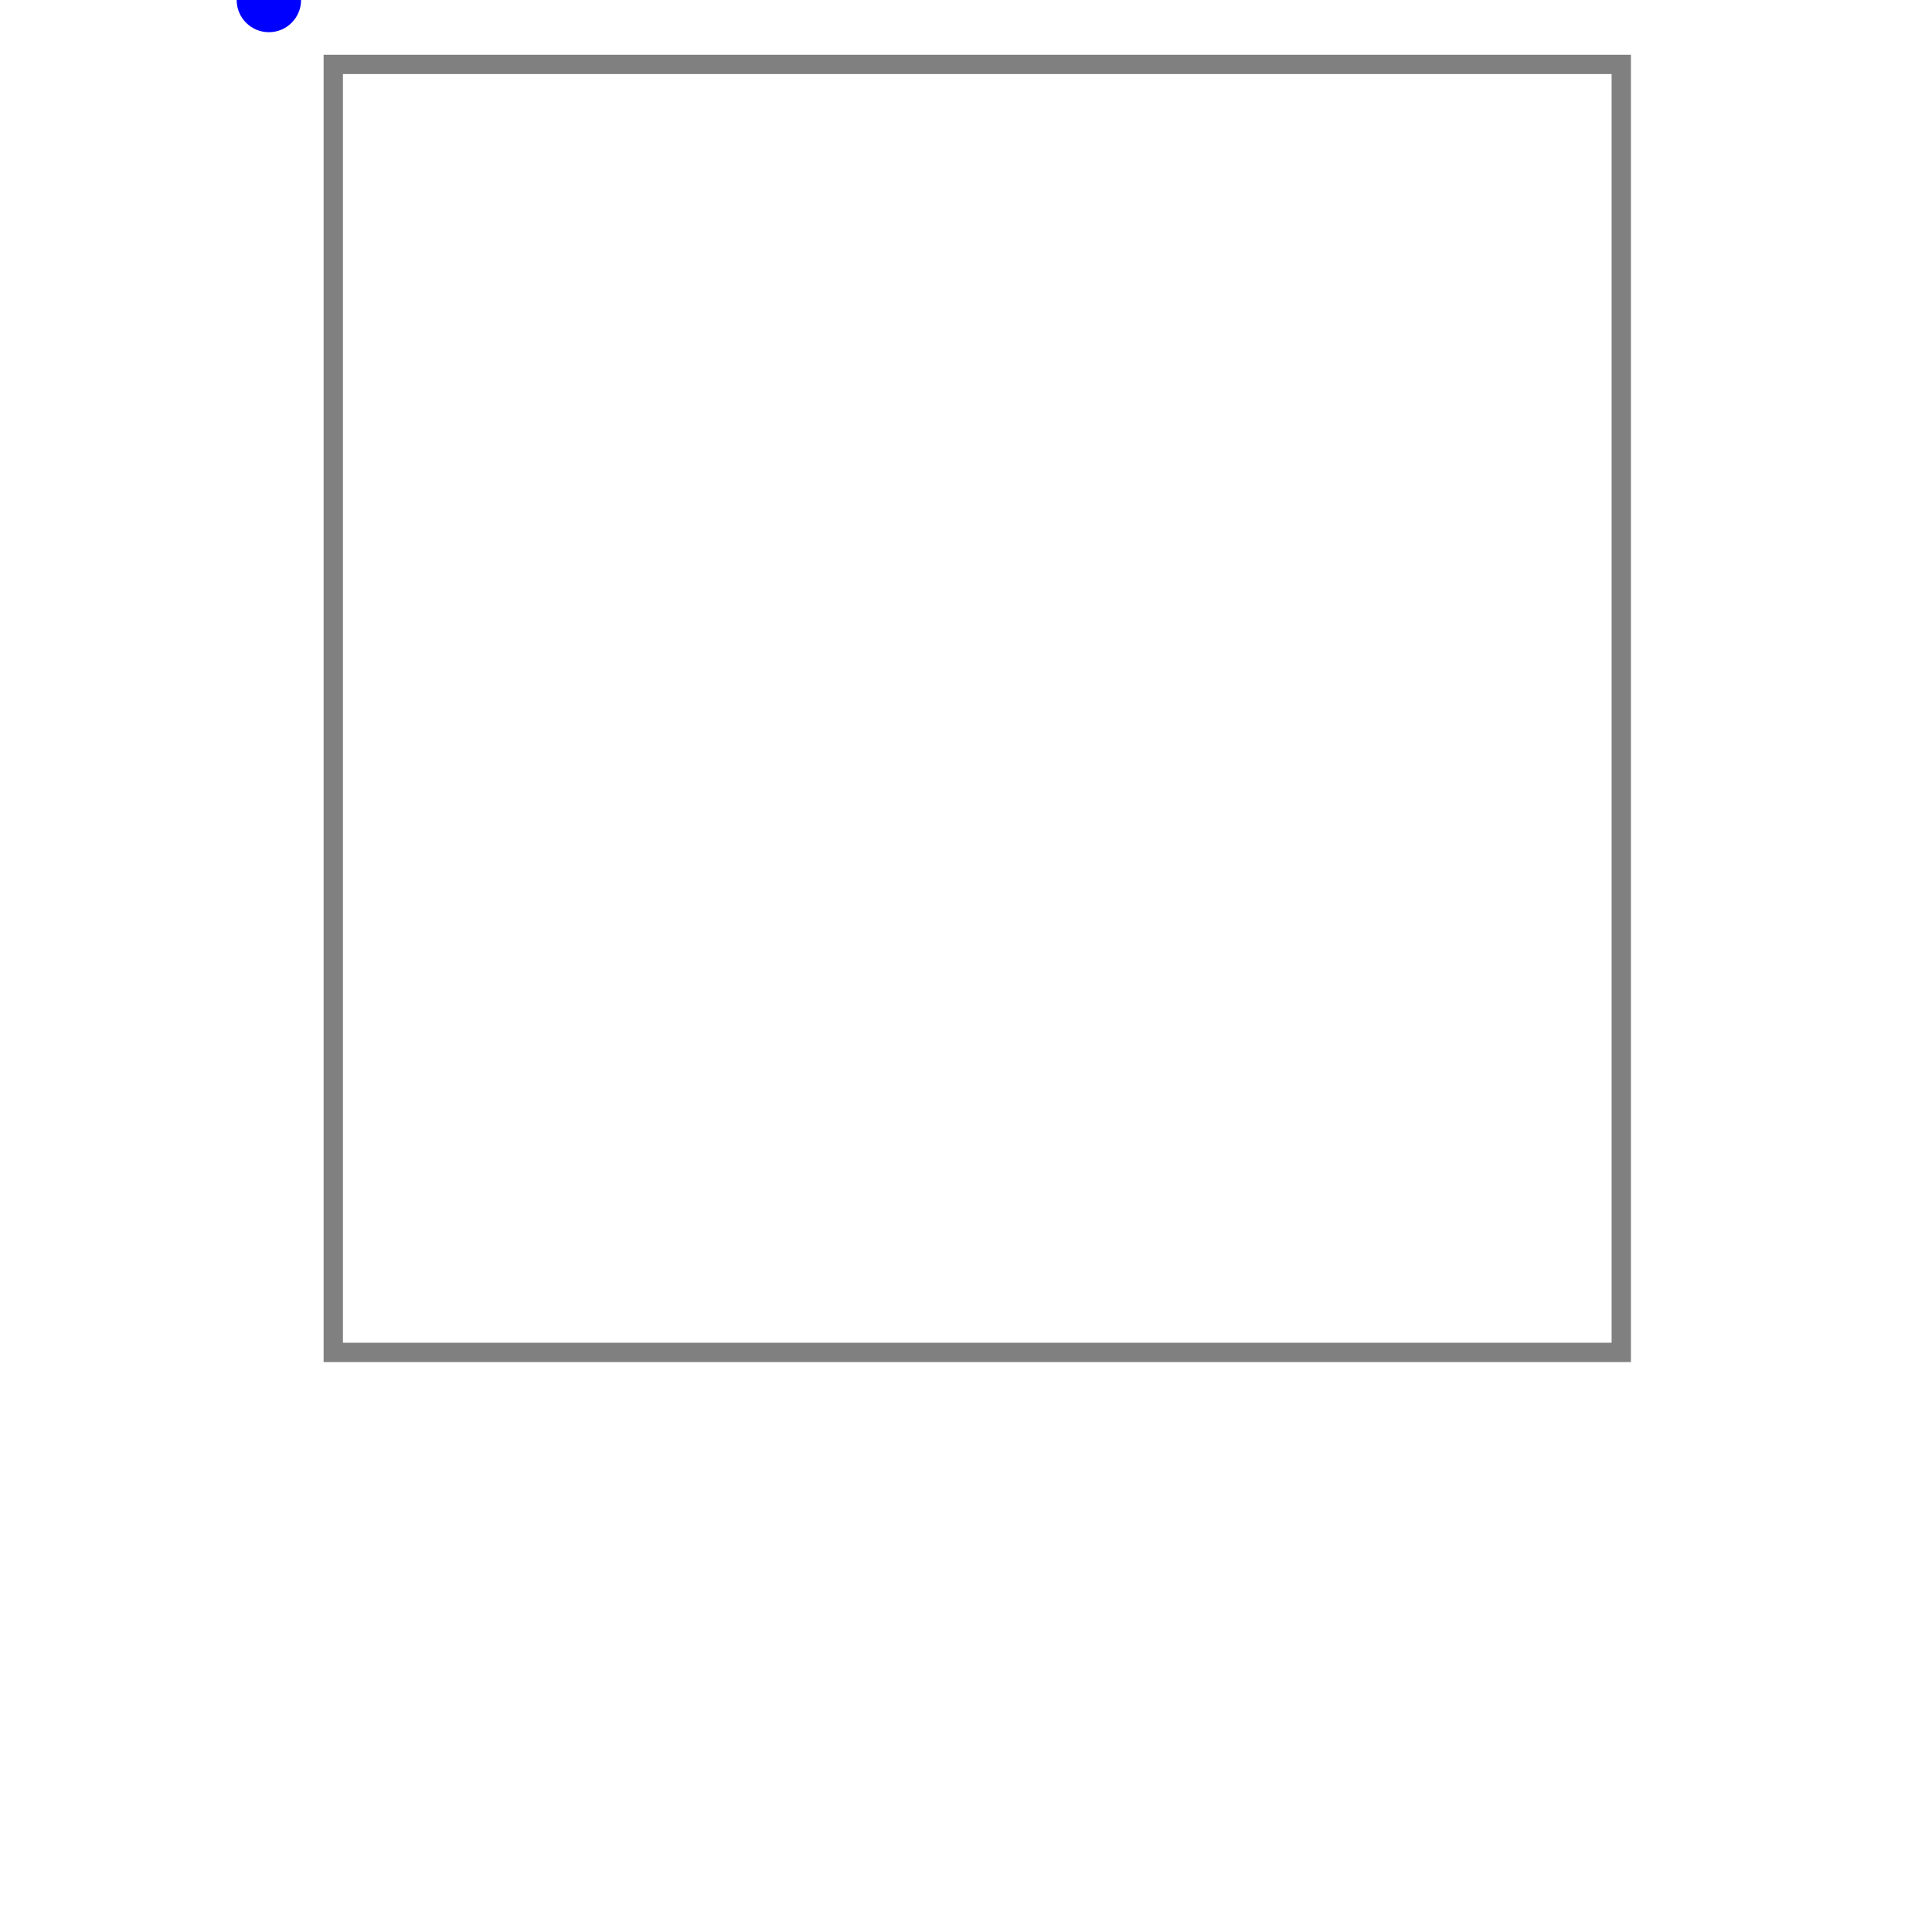
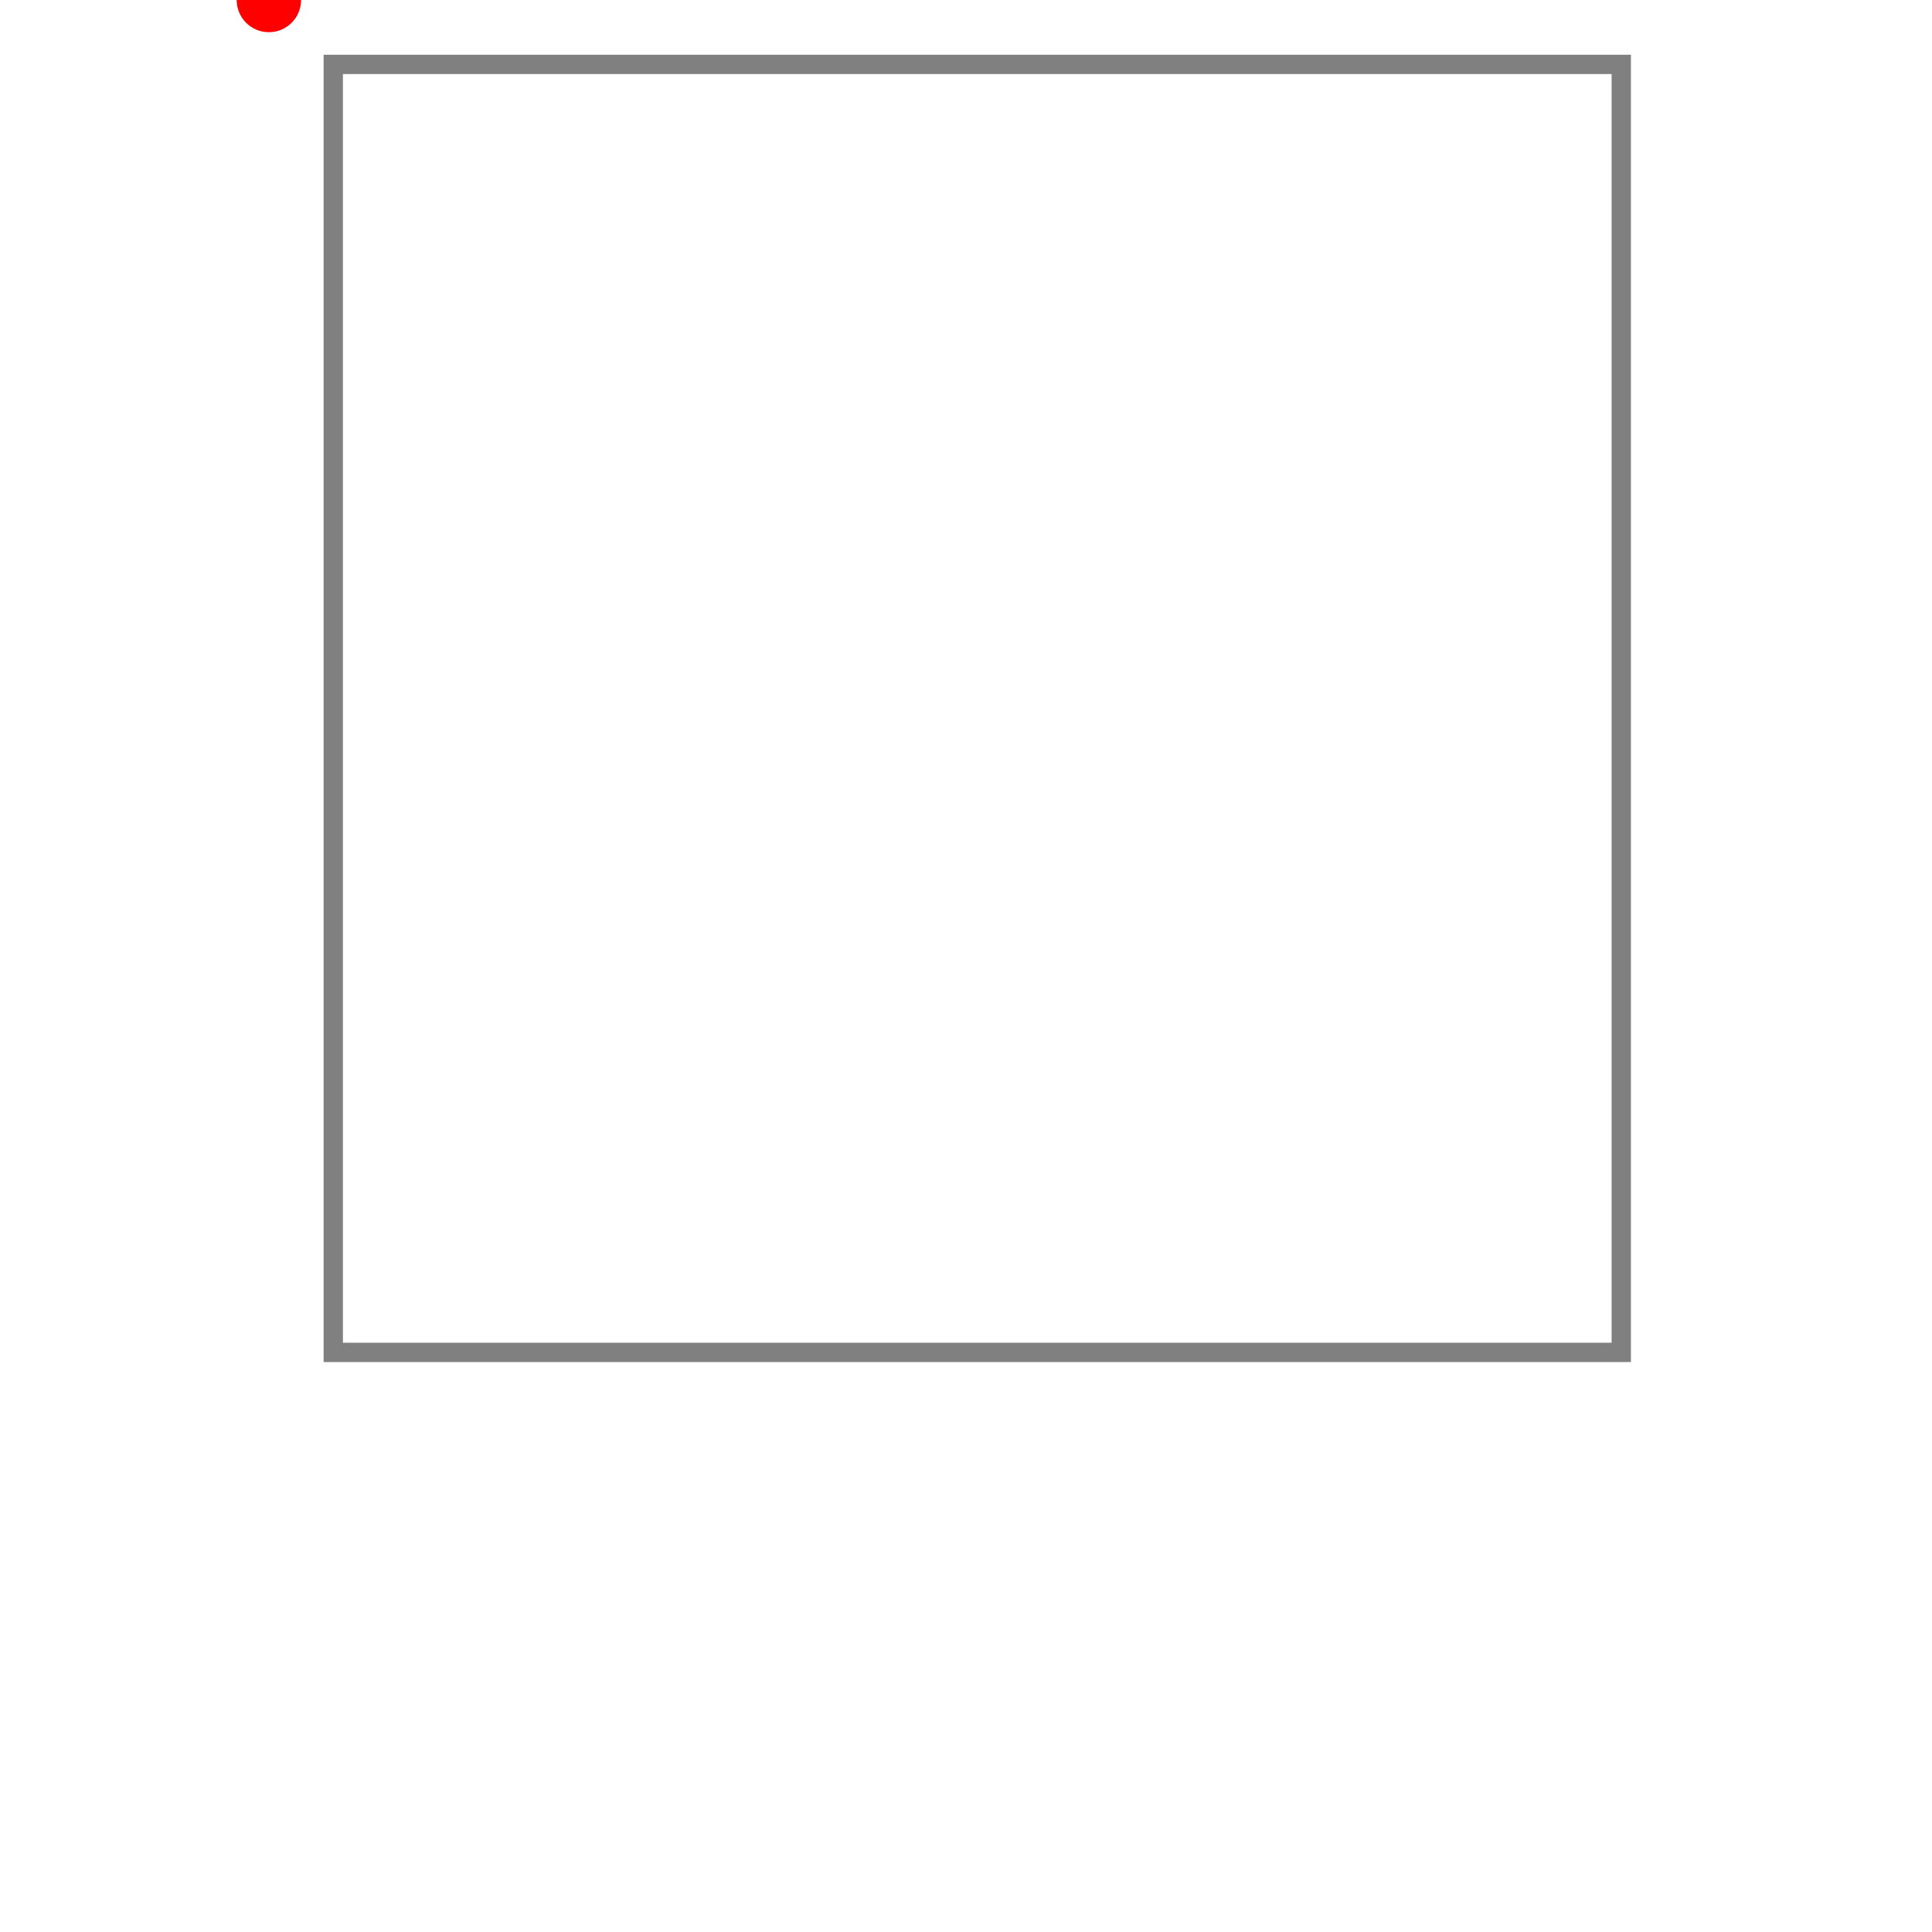
<svg xmlns="http://www.w3.org/2000/svg" width="100%" height="300" version="1.1">
  <g>
    <rect x="10" y="10" width="200" height="200" fill="none" stroke="gray" stroke-width="3" />
-     <circle r="5" fill="blue">
+     <circle r="5" fill="red">
      <animateMotion dur="10s" repeatCount="indefinite" path="M 10, 10                     L 210,10                     L 210,210                     L 10, 210 Z" />
    </circle>
  </g>
</svg>
